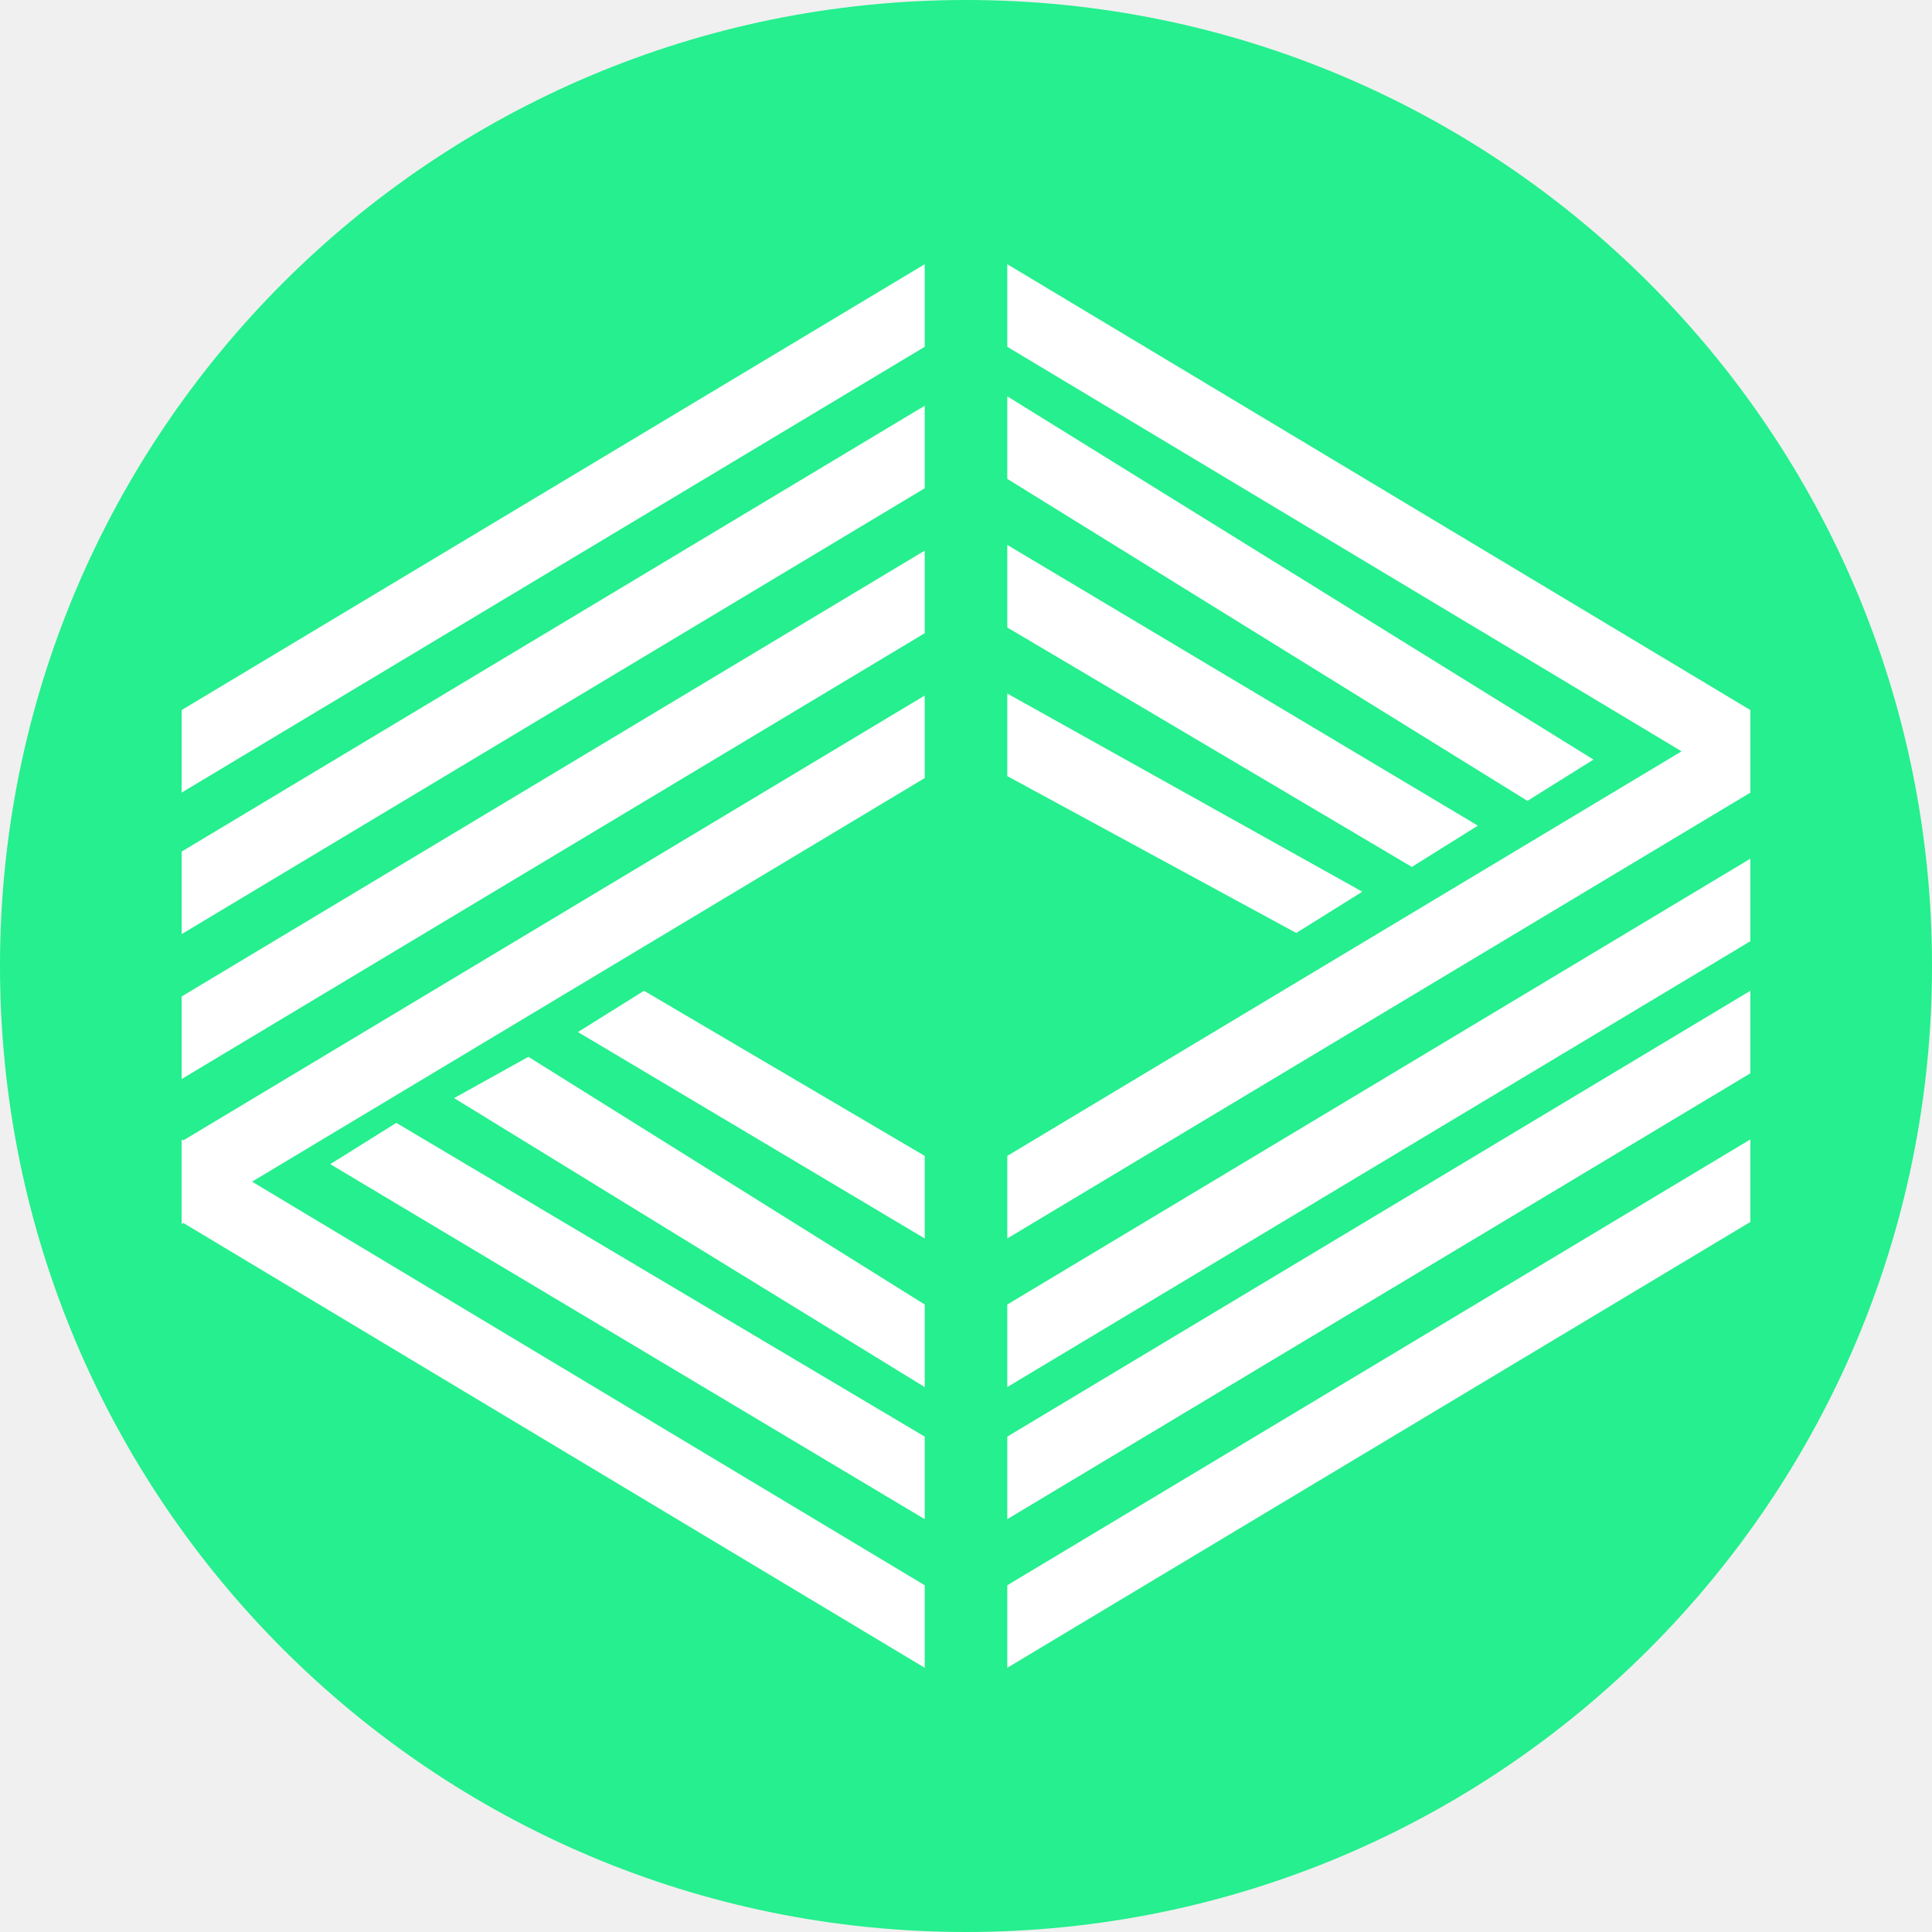
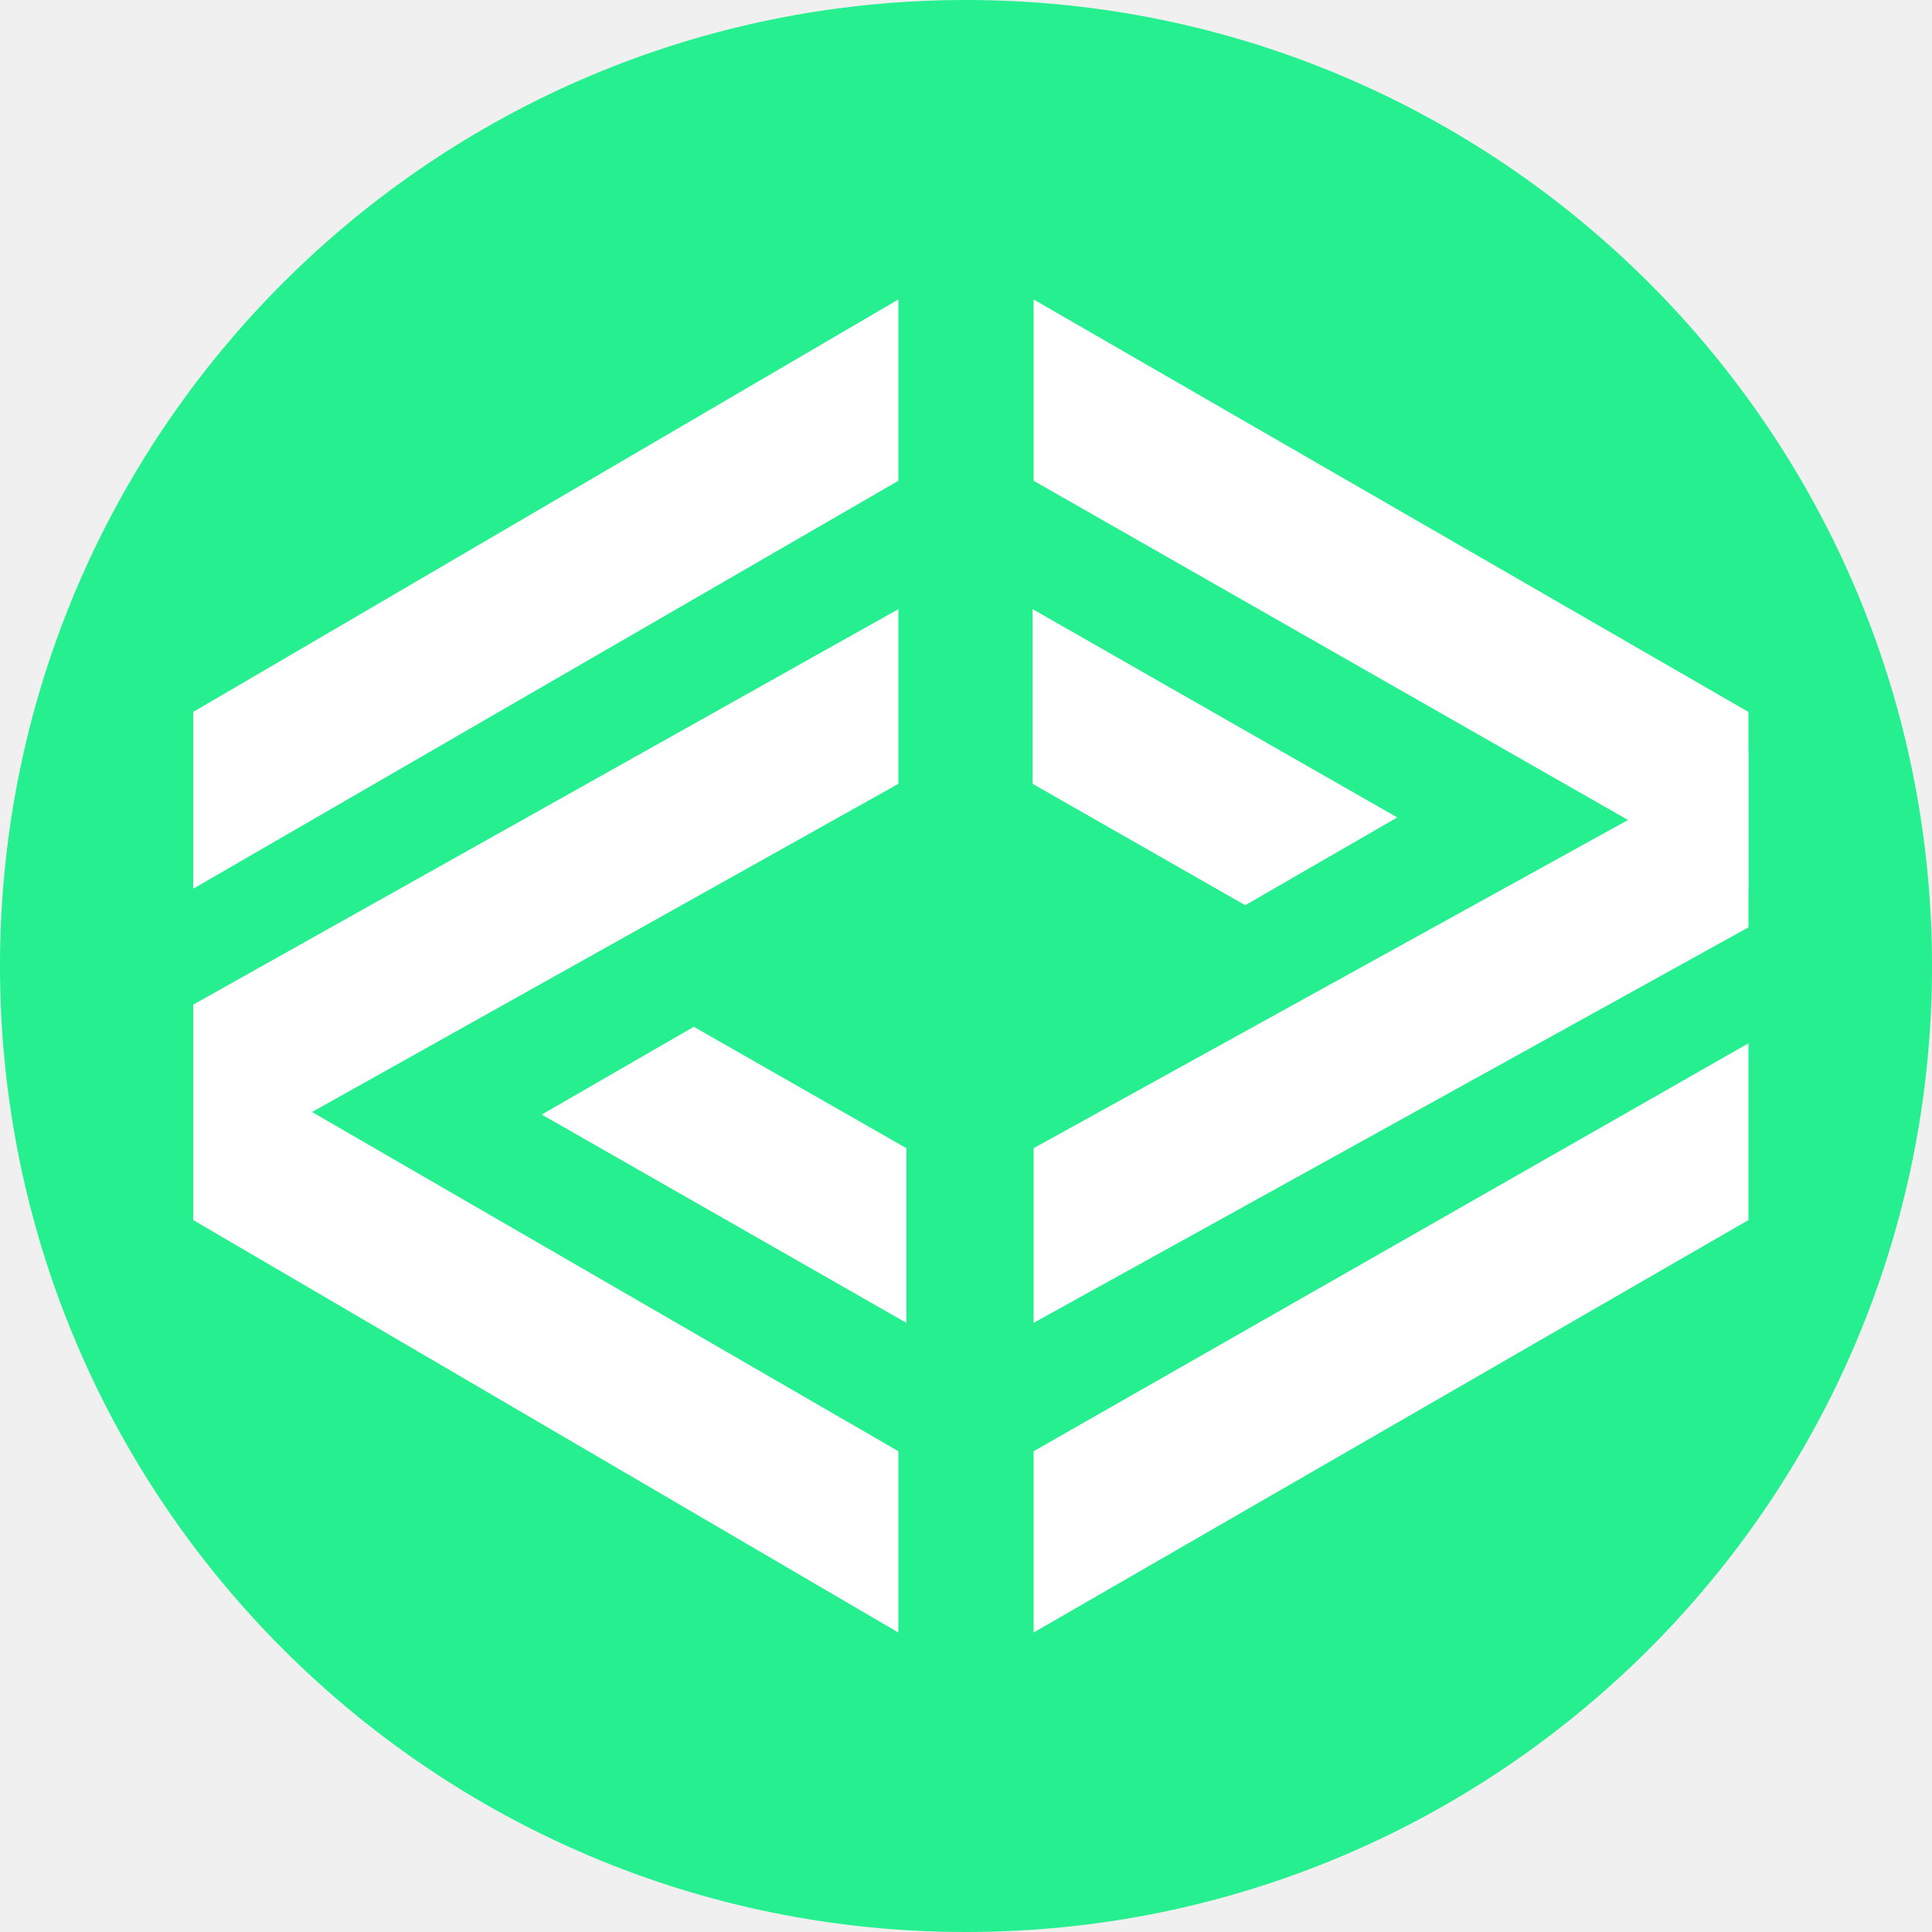
- <svg xmlns="http://www.w3.org/2000/svg" width="200" height="200" viewBox="0 0 200 200" fill="none">
-   <circle cx="100" cy="100" r="100" fill="#25EF8E" />
-   <path d="M18.803 73.504L95.727 27.351V35.898L18.803 82.051V73.504Z" fill="white" />
-   <path d="M18.803 88.154L95.727 42V50.547L18.803 96.701V88.154Z" fill="white" />
-   <path d="M18.803 103.154L95.727 57V65.547L18.803 111.701V103.154Z" fill="white" />
-   <path d="M18.803 118.154L95.727 72V80.547L18.803 126.701V118.154Z" fill="white" />
-   <path d="M104.273 119.658L181.197 73.504V82.051L104.273 128.205V119.658Z" fill="white" />
-   <path d="M181.197 73.504L104.273 27.351V35.898L181.197 82.051V73.504Z" fill="white" />
-   <path d="M164.957 78.632L104.274 41.026V49.573L158.12 82.906L164.957 78.632Z" fill="white" />
-   <path d="M152.991 85.47L104.274 56.41V64.957L146.154 89.744L152.991 85.47Z" fill="white" />
-   <path d="M141.026 92.308L104.273 71.795V80.342L134.188 96.581L141.026 92.308Z" fill="white" />
-   <path d="M18.803 126.496L95.727 172.65V164.103L18.803 117.949V126.496Z" fill="white" />
-   <path d="M34.188 120.513L95.726 157.265V148.718L41.026 116.239L34.188 120.513Z" fill="white" />
-   <path d="M47.008 113.675L95.727 143.59V135.043L54.701 109.402L47.008 113.675Z" fill="white" />
-   <path d="M59.829 106.838L95.727 128.205V119.658L66.667 102.564L59.829 106.838Z" fill="white" />
-   <path d="M104.273 135.043L181.197 88.889V97.436L104.273 143.59V135.043Z" fill="white" />
-   <path d="M104.273 148.718L181.197 102.564V111.111L104.273 157.265V148.718Z" fill="white" />
-   <path d="M104.273 164.103L181.197 117.949V126.496L104.273 172.65V164.103Z" fill="white" />
+ <svg xmlns="http://www.w3.org/2000/svg" width="256" height="256" viewBox="0 0 256 256" fill="none">
+   <circle cx="128" cy="128" r="128" fill="#25EF8E" />
+   <path d="M25.6 94.336L119.04 39.68V63.705L25.6 117.76V94.336Z" fill="white" />
+   <path d="M91.931 136.053L120.103 152.137L120.103 175.287L71.783 147.686L91.931 136.053Z" fill="white" />
+   <path d="M25.6 161.664L119.04 216.32V192.295L25.6 138.24V161.664Z" fill="white" />
+   <path d="M25.6 133.12L119.04 80.713V103.863L25.6 156.16V133.12Z" fill="white" />
+   <path d="M231.68 161.664L136.96 216.32V192.295L231.68 138.24V161.664Z" fill="white" />
+   <path d="M165 119.946L136.829 103.863L136.828 80.713L185.149 108.314L165 119.946Z" fill="white" />
+   <path d="M231.68 94.336L136.96 39.68V63.705L231.68 117.76V94.336Z" fill="white" />
+   <path d="M231.68 122.88L136.96 175.287V152.137L231.68 99.84V122.88Z" fill="white" />
</svg>
